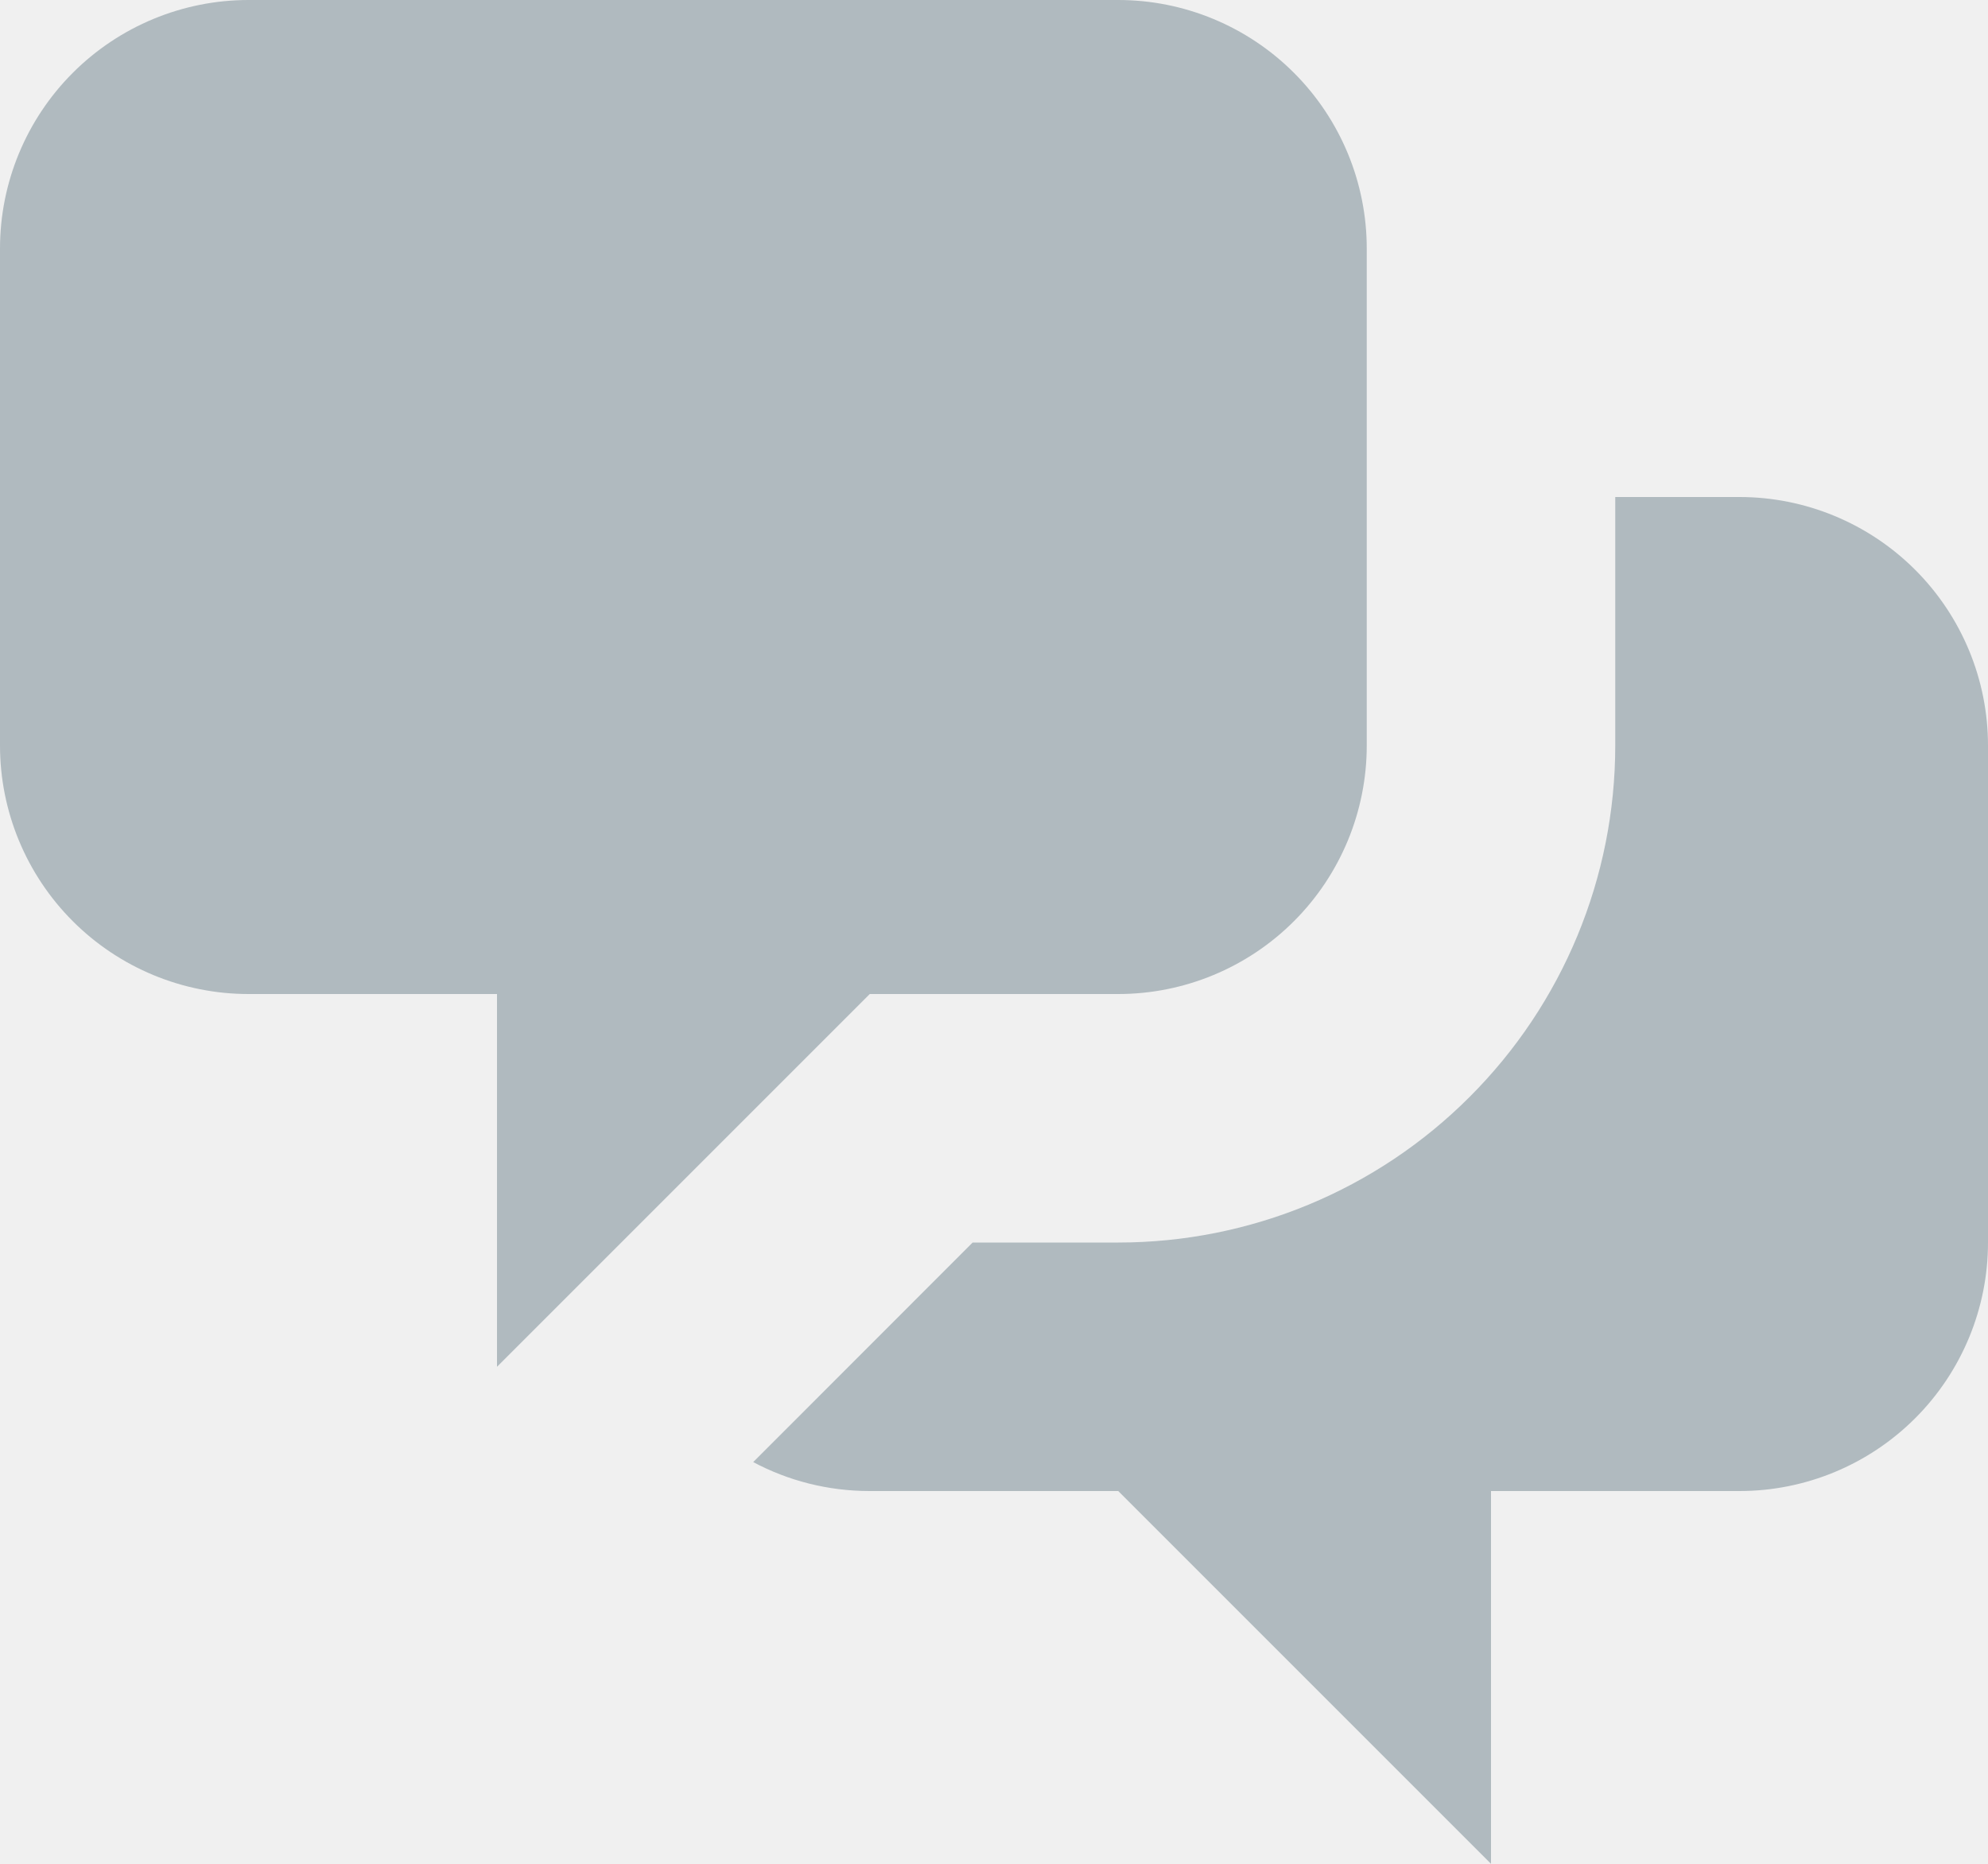
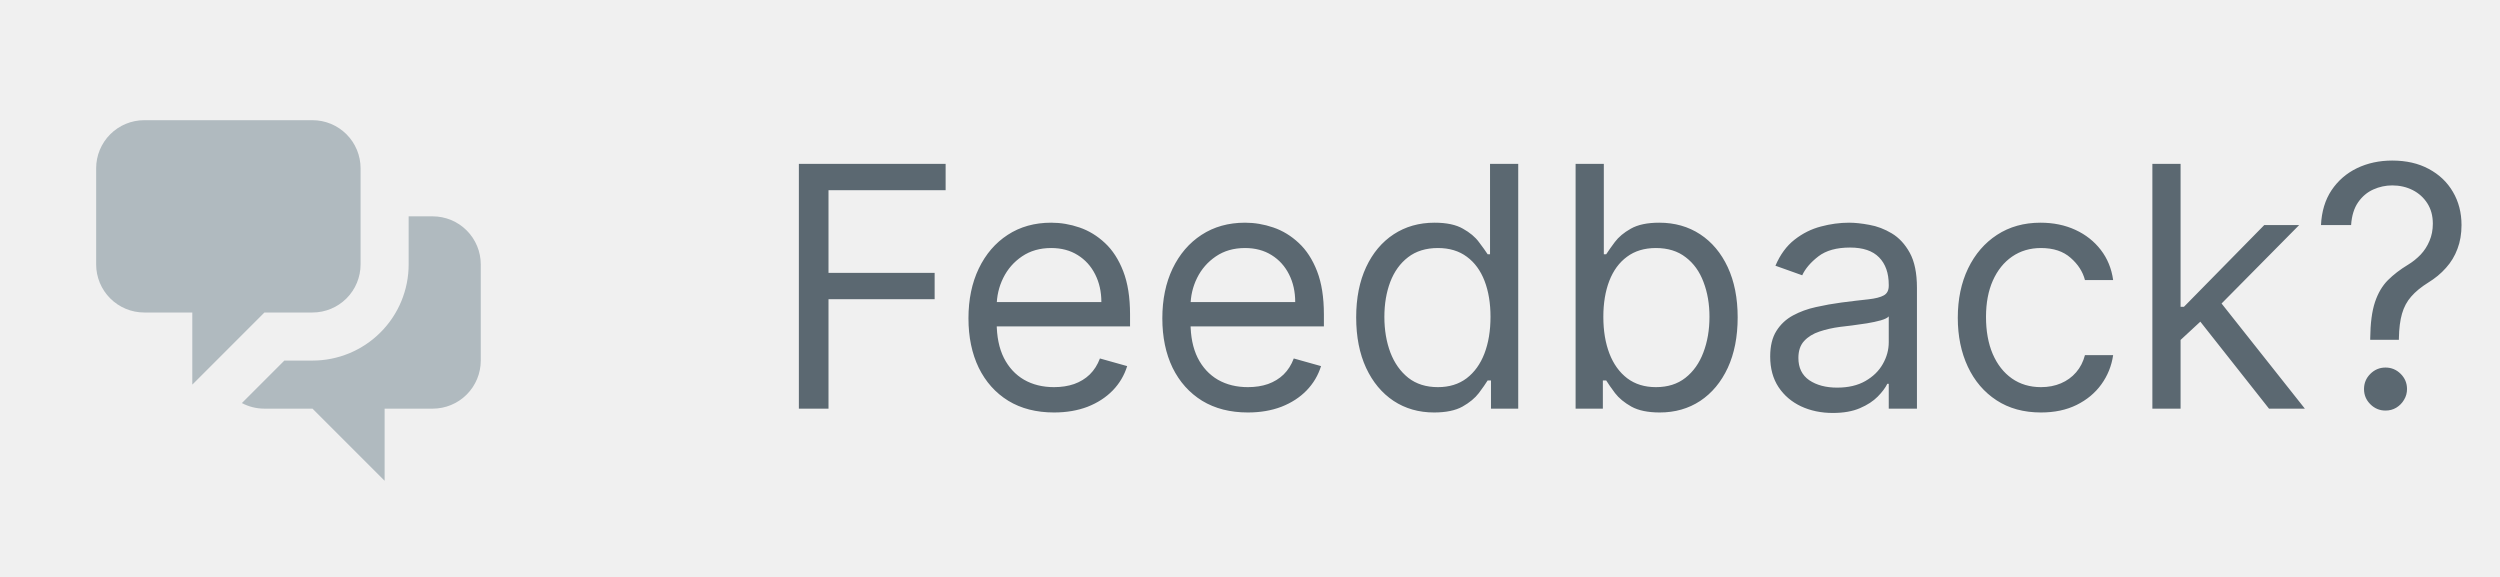
- <svg xmlns="http://www.w3.org/2000/svg" width="16" height="15" viewBox="0 0 16 15" fill="none">
-   <path d="M0.586 0.586C0.211 0.961 0 1.47 0 2V6C0 6.53 0.211 7.039 0.586 7.414C0.961 7.789 1.47 8 2 8H4V11L7 8H9C9.53 8 10.039 7.789 10.414 7.414C10.789 7.039 11 6.53 11 6V2C11 1.47 10.789 0.961 10.414 0.586C10.039 0.211 9.53 0 9 0H2C1.47 0 0.961 0.211 0.586 0.586Z" fill="#B0BABF" />
-   <path d="M13 6V4H14C14.53 4 15.039 4.211 15.414 4.586C15.789 4.961 16 5.47 16 6V10C16 10.53 15.789 11.039 15.414 11.414C15.039 11.789 14.53 12 14 12H12V15L9 12H7C6.661 12 6.342 11.916 6.062 11.767L7.828 10H9C10.061 10 11.078 9.579 11.828 8.828C12.579 8.078 13 7.061 13 6Z" fill="#B0BABF" />
+ <svg xmlns="http://www.w3.org/2000/svg" width="104" height="24" viewBox="0 0 104 24" fill="none">
+   <g clip-path="url(#clip0_1_1189)">
+     <path d="M4.586 5.586C4.211 5.961 4 6.47 4 7V11C4 11.53 4.211 12.039 4.586 12.414C4.961 12.789 5.47 13 6 13H8V16L11 13H13C13.53 13 14.039 12.789 14.414 12.414C14.789 12.039 15 11.53 15 11V7C15 6.47 14.789 5.961 14.414 5.586C14.039 5.211 13.53 5 13 5H6C5.47 5 4.961 5.211 4.586 5.586Z" fill="#B0BABF" />
+     <path d="M17 11V9H18C18.53 9 19.039 9.211 19.414 9.586C19.789 9.961 20 10.47 20 11V15C20 15.53 19.789 16.039 19.414 16.414C19.039 16.789 18.53 17 18 17H16V20L13 17H11C10.661 17 10.342 16.916 10.062 16.767L11.828 15H13C14.061 15 15.078 14.579 15.828 13.828C16.579 13.078 17 12.061 17 11Z" fill="#B0BABF" />
+     <path d="M33.233 17V6.818H39.338V7.912H34.466V11.352H38.881V12.446H34.466V17H33.233ZM43.848 17.159C43.112 17.159 42.477 16.997 41.944 16.672C41.413 16.344 41.004 15.886 40.716 15.3C40.431 14.71 40.288 14.024 40.288 13.242C40.288 12.459 40.431 11.77 40.716 11.173C41.004 10.573 41.405 10.106 41.919 9.771C42.436 9.433 43.039 9.264 43.728 9.264C44.126 9.264 44.519 9.33 44.907 9.463C45.295 9.596 45.648 9.811 45.966 10.109C46.284 10.404 46.537 10.796 46.726 11.283C46.915 11.77 47.01 12.37 47.01 13.082V13.579H41.123V12.565H45.817C45.817 12.134 45.73 11.75 45.558 11.412C45.389 11.074 45.147 10.807 44.832 10.611C44.521 10.416 44.153 10.318 43.728 10.318C43.261 10.318 42.857 10.434 42.515 10.666C42.177 10.895 41.917 11.193 41.735 11.561C41.553 11.929 41.462 12.323 41.462 12.744V13.421C41.462 13.997 41.561 14.486 41.76 14.887C41.962 15.285 42.242 15.588 42.6 15.797C42.958 16.002 43.374 16.105 43.848 16.105C44.156 16.105 44.434 16.062 44.683 15.976C44.935 15.886 45.152 15.754 45.334 15.578C45.517 15.399 45.657 15.177 45.757 14.912L46.89 15.23C46.771 15.615 46.571 15.953 46.289 16.244C46.007 16.533 45.659 16.758 45.245 16.921C44.831 17.079 44.365 17.159 43.848 17.159ZM51.912 17.159C51.176 17.159 50.542 16.997 50.008 16.672C49.478 16.344 49.069 15.886 48.78 15.3C48.495 14.71 48.353 14.024 48.353 13.242C48.353 12.459 48.495 11.77 48.78 11.173C49.069 10.573 49.469 10.106 49.983 9.771C50.5 9.433 51.103 9.264 51.793 9.264C52.191 9.264 52.583 9.33 52.971 9.463C53.359 9.596 53.712 9.811 54.03 10.109C54.348 10.404 54.602 10.796 54.791 11.283C54.98 11.77 55.074 12.37 55.074 13.082V13.579H49.188V12.565H53.881C53.881 12.134 53.795 11.75 53.623 11.412C53.453 11.074 53.212 10.807 52.897 10.611C52.585 10.416 52.217 10.318 51.793 10.318C51.326 10.318 50.921 10.434 50.58 10.666C50.242 10.895 49.982 11.193 49.799 11.561C49.617 11.929 49.526 12.323 49.526 12.744V13.421C49.526 13.997 49.625 14.486 49.824 14.887C50.026 15.285 50.306 15.588 50.664 15.797C51.022 16.002 51.438 16.105 51.912 16.105C52.221 16.105 52.499 16.062 52.748 15.976C52.999 15.886 53.217 15.754 53.399 15.578C53.581 15.399 53.722 15.177 53.821 14.912L54.955 15.23C54.836 15.615 54.635 15.953 54.353 16.244C54.072 16.533 53.724 16.758 53.309 16.921C52.895 17.079 52.429 17.159 51.912 17.159ZM59.658 17.159C59.022 17.159 58.46 16.998 57.973 16.677C57.486 16.352 57.105 15.895 56.83 15.305C56.555 14.711 56.417 14.01 56.417 13.202C56.417 12.4 56.555 11.704 56.83 11.114C57.105 10.524 57.488 10.068 57.978 9.746C58.469 9.425 59.035 9.264 59.678 9.264C60.176 9.264 60.568 9.347 60.857 9.513C61.148 9.675 61.37 9.861 61.523 10.07C61.679 10.275 61.8 10.444 61.886 10.577H61.985V6.818H63.158V17H62.025V15.827H61.886C61.8 15.966 61.677 16.142 61.518 16.354C61.359 16.562 61.132 16.75 60.837 16.916C60.542 17.078 60.149 17.159 59.658 17.159ZM59.818 16.105C60.288 16.105 60.686 15.982 61.011 15.737C61.336 15.489 61.583 15.146 61.752 14.708C61.921 14.267 62.005 13.758 62.005 13.182C62.005 12.612 61.922 12.113 61.757 11.685C61.591 11.255 61.346 10.92 61.021 10.681C60.696 10.439 60.295 10.318 59.818 10.318C59.32 10.318 58.906 10.446 58.575 10.701C58.247 10.953 58 11.296 57.834 11.73C57.672 12.161 57.59 12.645 57.59 13.182C57.59 13.725 57.673 14.219 57.839 14.663C58.008 15.104 58.257 15.456 58.585 15.717C58.916 15.976 59.327 16.105 59.818 16.105ZM65.545 17V6.818H66.719V10.577H66.818C66.904 10.444 67.024 10.275 67.176 10.07C67.332 9.861 67.554 9.675 67.842 9.513C68.134 9.347 68.528 9.264 69.025 9.264C69.668 9.264 70.235 9.425 70.726 9.746C71.216 10.068 71.599 10.524 71.874 11.114C72.149 11.704 72.287 12.4 72.287 13.202C72.287 14.01 72.149 14.711 71.874 15.305C71.599 15.895 71.218 16.352 70.731 16.677C70.243 16.998 69.682 17.159 69.045 17.159C68.555 17.159 68.162 17.078 67.867 16.916C67.572 16.75 67.345 16.562 67.186 16.354C67.027 16.142 66.904 15.966 66.818 15.827H66.679V17H65.545ZM66.699 13.182C66.699 13.758 66.783 14.267 66.952 14.708C67.121 15.146 67.368 15.489 67.693 15.737C68.018 15.982 68.416 16.105 68.886 16.105C69.377 16.105 69.786 15.976 70.114 15.717C70.446 15.456 70.694 15.104 70.86 14.663C71.029 14.219 71.114 13.725 71.114 13.182C71.114 12.645 71.031 12.161 70.865 11.73C70.703 11.296 70.456 10.953 70.124 10.701C69.796 10.446 69.383 10.318 68.886 10.318C68.409 10.318 68.008 10.439 67.683 10.681C67.358 10.92 67.113 11.255 66.947 11.685C66.782 12.113 66.699 12.612 66.699 13.182ZM76.245 17.179C75.761 17.179 75.322 17.088 74.927 16.905C74.533 16.72 74.22 16.453 73.988 16.105C73.756 15.754 73.64 15.329 73.64 14.832C73.64 14.395 73.726 14.04 73.898 13.768C74.07 13.493 74.301 13.278 74.589 13.122C74.878 12.966 75.196 12.85 75.544 12.774C75.895 12.695 76.248 12.632 76.603 12.585C77.067 12.526 77.443 12.481 77.731 12.451C78.023 12.418 78.235 12.363 78.368 12.287C78.504 12.211 78.572 12.078 78.572 11.889V11.849C78.572 11.359 78.437 10.978 78.169 10.706C77.904 10.434 77.501 10.298 76.961 10.298C76.401 10.298 75.961 10.421 75.643 10.666C75.325 10.912 75.101 11.173 74.972 11.452L73.858 11.054C74.057 10.59 74.322 10.229 74.654 9.97C74.989 9.708 75.353 9.526 75.748 9.423C76.145 9.317 76.536 9.264 76.921 9.264C77.166 9.264 77.448 9.294 77.766 9.354C78.088 9.41 78.397 9.528 78.696 9.707C78.997 9.886 79.248 10.156 79.447 10.517C79.645 10.878 79.745 11.362 79.745 11.969V17H78.572V15.966H78.512C78.432 16.132 78.3 16.309 78.114 16.498C77.928 16.687 77.682 16.848 77.373 16.98C77.065 17.113 76.689 17.179 76.245 17.179ZM76.424 16.125C76.888 16.125 77.279 16.034 77.597 15.852C77.918 15.669 78.16 15.434 78.323 15.146C78.489 14.857 78.572 14.554 78.572 14.236V13.162C78.522 13.222 78.412 13.276 78.243 13.326C78.078 13.372 77.885 13.414 77.667 13.45C77.451 13.483 77.241 13.513 77.035 13.54C76.833 13.563 76.669 13.583 76.543 13.599C76.238 13.639 75.953 13.704 75.688 13.793C75.426 13.88 75.214 14.01 75.052 14.186C74.892 14.358 74.813 14.594 74.813 14.892C74.813 15.3 74.964 15.608 75.265 15.817C75.57 16.022 75.956 16.125 76.424 16.125ZM84.905 17.159C84.189 17.159 83.572 16.99 83.055 16.652C82.538 16.314 82.14 15.848 81.862 15.255C81.584 14.662 81.444 13.984 81.444 13.222C81.444 12.446 81.587 11.762 81.872 11.168C82.16 10.572 82.561 10.106 83.075 9.771C83.592 9.433 84.195 9.264 84.885 9.264C85.422 9.264 85.906 9.364 86.336 9.562C86.767 9.761 87.12 10.04 87.395 10.398C87.67 10.756 87.841 11.173 87.907 11.651H86.734C86.645 11.303 86.446 10.994 86.138 10.726C85.833 10.454 85.422 10.318 84.905 10.318C84.447 10.318 84.046 10.438 83.701 10.676C83.36 10.912 83.093 11.245 82.901 11.675C82.712 12.103 82.618 12.605 82.618 13.182C82.618 13.772 82.71 14.286 82.896 14.723C83.085 15.161 83.35 15.5 83.692 15.742C84.036 15.984 84.441 16.105 84.905 16.105C85.21 16.105 85.486 16.052 85.735 15.946C85.983 15.84 86.194 15.688 86.366 15.489C86.539 15.29 86.661 15.051 86.734 14.773H87.907C87.841 15.223 87.677 15.63 87.415 15.991C87.157 16.349 86.814 16.634 86.386 16.846C85.962 17.055 85.468 17.159 84.905 17.159ZM90.632 14.216L90.612 12.764H90.851L94.192 9.364H95.644L92.084 12.963H91.985L90.632 14.216ZM89.539 17V6.818H90.712V17H89.539ZM94.391 17L91.408 13.222L92.243 12.406L95.882 17H94.391ZM98.601 14.136V14.077C98.608 13.444 98.674 12.94 98.8 12.565C98.926 12.191 99.105 11.887 99.337 11.655C99.569 11.424 99.847 11.21 100.172 11.014C100.368 10.895 100.543 10.754 100.699 10.592C100.855 10.426 100.978 10.235 101.067 10.02C101.16 9.804 101.206 9.566 101.206 9.304C101.206 8.979 101.13 8.697 100.978 8.459C100.825 8.22 100.621 8.036 100.366 7.907C100.111 7.778 99.827 7.713 99.516 7.713C99.244 7.713 98.982 7.769 98.73 7.882C98.478 7.995 98.268 8.172 98.099 8.414C97.93 8.656 97.832 8.973 97.806 9.364H96.553C96.579 8.8 96.725 8.318 96.99 7.917C97.259 7.516 97.612 7.209 98.049 6.997C98.49 6.785 98.979 6.679 99.516 6.679C100.099 6.679 100.606 6.795 101.037 7.027C101.471 7.259 101.806 7.577 102.041 7.982C102.28 8.386 102.399 8.847 102.399 9.364C102.399 9.728 102.343 10.058 102.23 10.353C102.121 10.648 101.962 10.912 101.753 11.143C101.548 11.376 101.299 11.581 101.007 11.76C100.716 11.942 100.482 12.134 100.306 12.337C100.131 12.536 100.003 12.773 99.924 13.048C99.844 13.323 99.801 13.666 99.794 14.077V14.136H98.601ZM99.237 17.079C98.992 17.079 98.782 16.992 98.606 16.816C98.43 16.64 98.343 16.43 98.343 16.185C98.343 15.939 98.43 15.729 98.606 15.553C98.782 15.378 98.992 15.29 99.237 15.29C99.483 15.29 99.693 15.378 99.869 15.553C100.045 15.729 100.132 15.939 100.132 16.185C100.132 16.347 100.091 16.496 100.008 16.632C99.928 16.768 99.821 16.877 99.685 16.96C99.552 17.04 99.403 17.079 99.237 17.079Z" fill="#5B6871" />
+   </g>
+   <defs>
+     <clipPath id="clip0_1_1189">
+       <rect width="104" height="24" fill="white" />
+     </clipPath>
+   </defs>
</svg>
